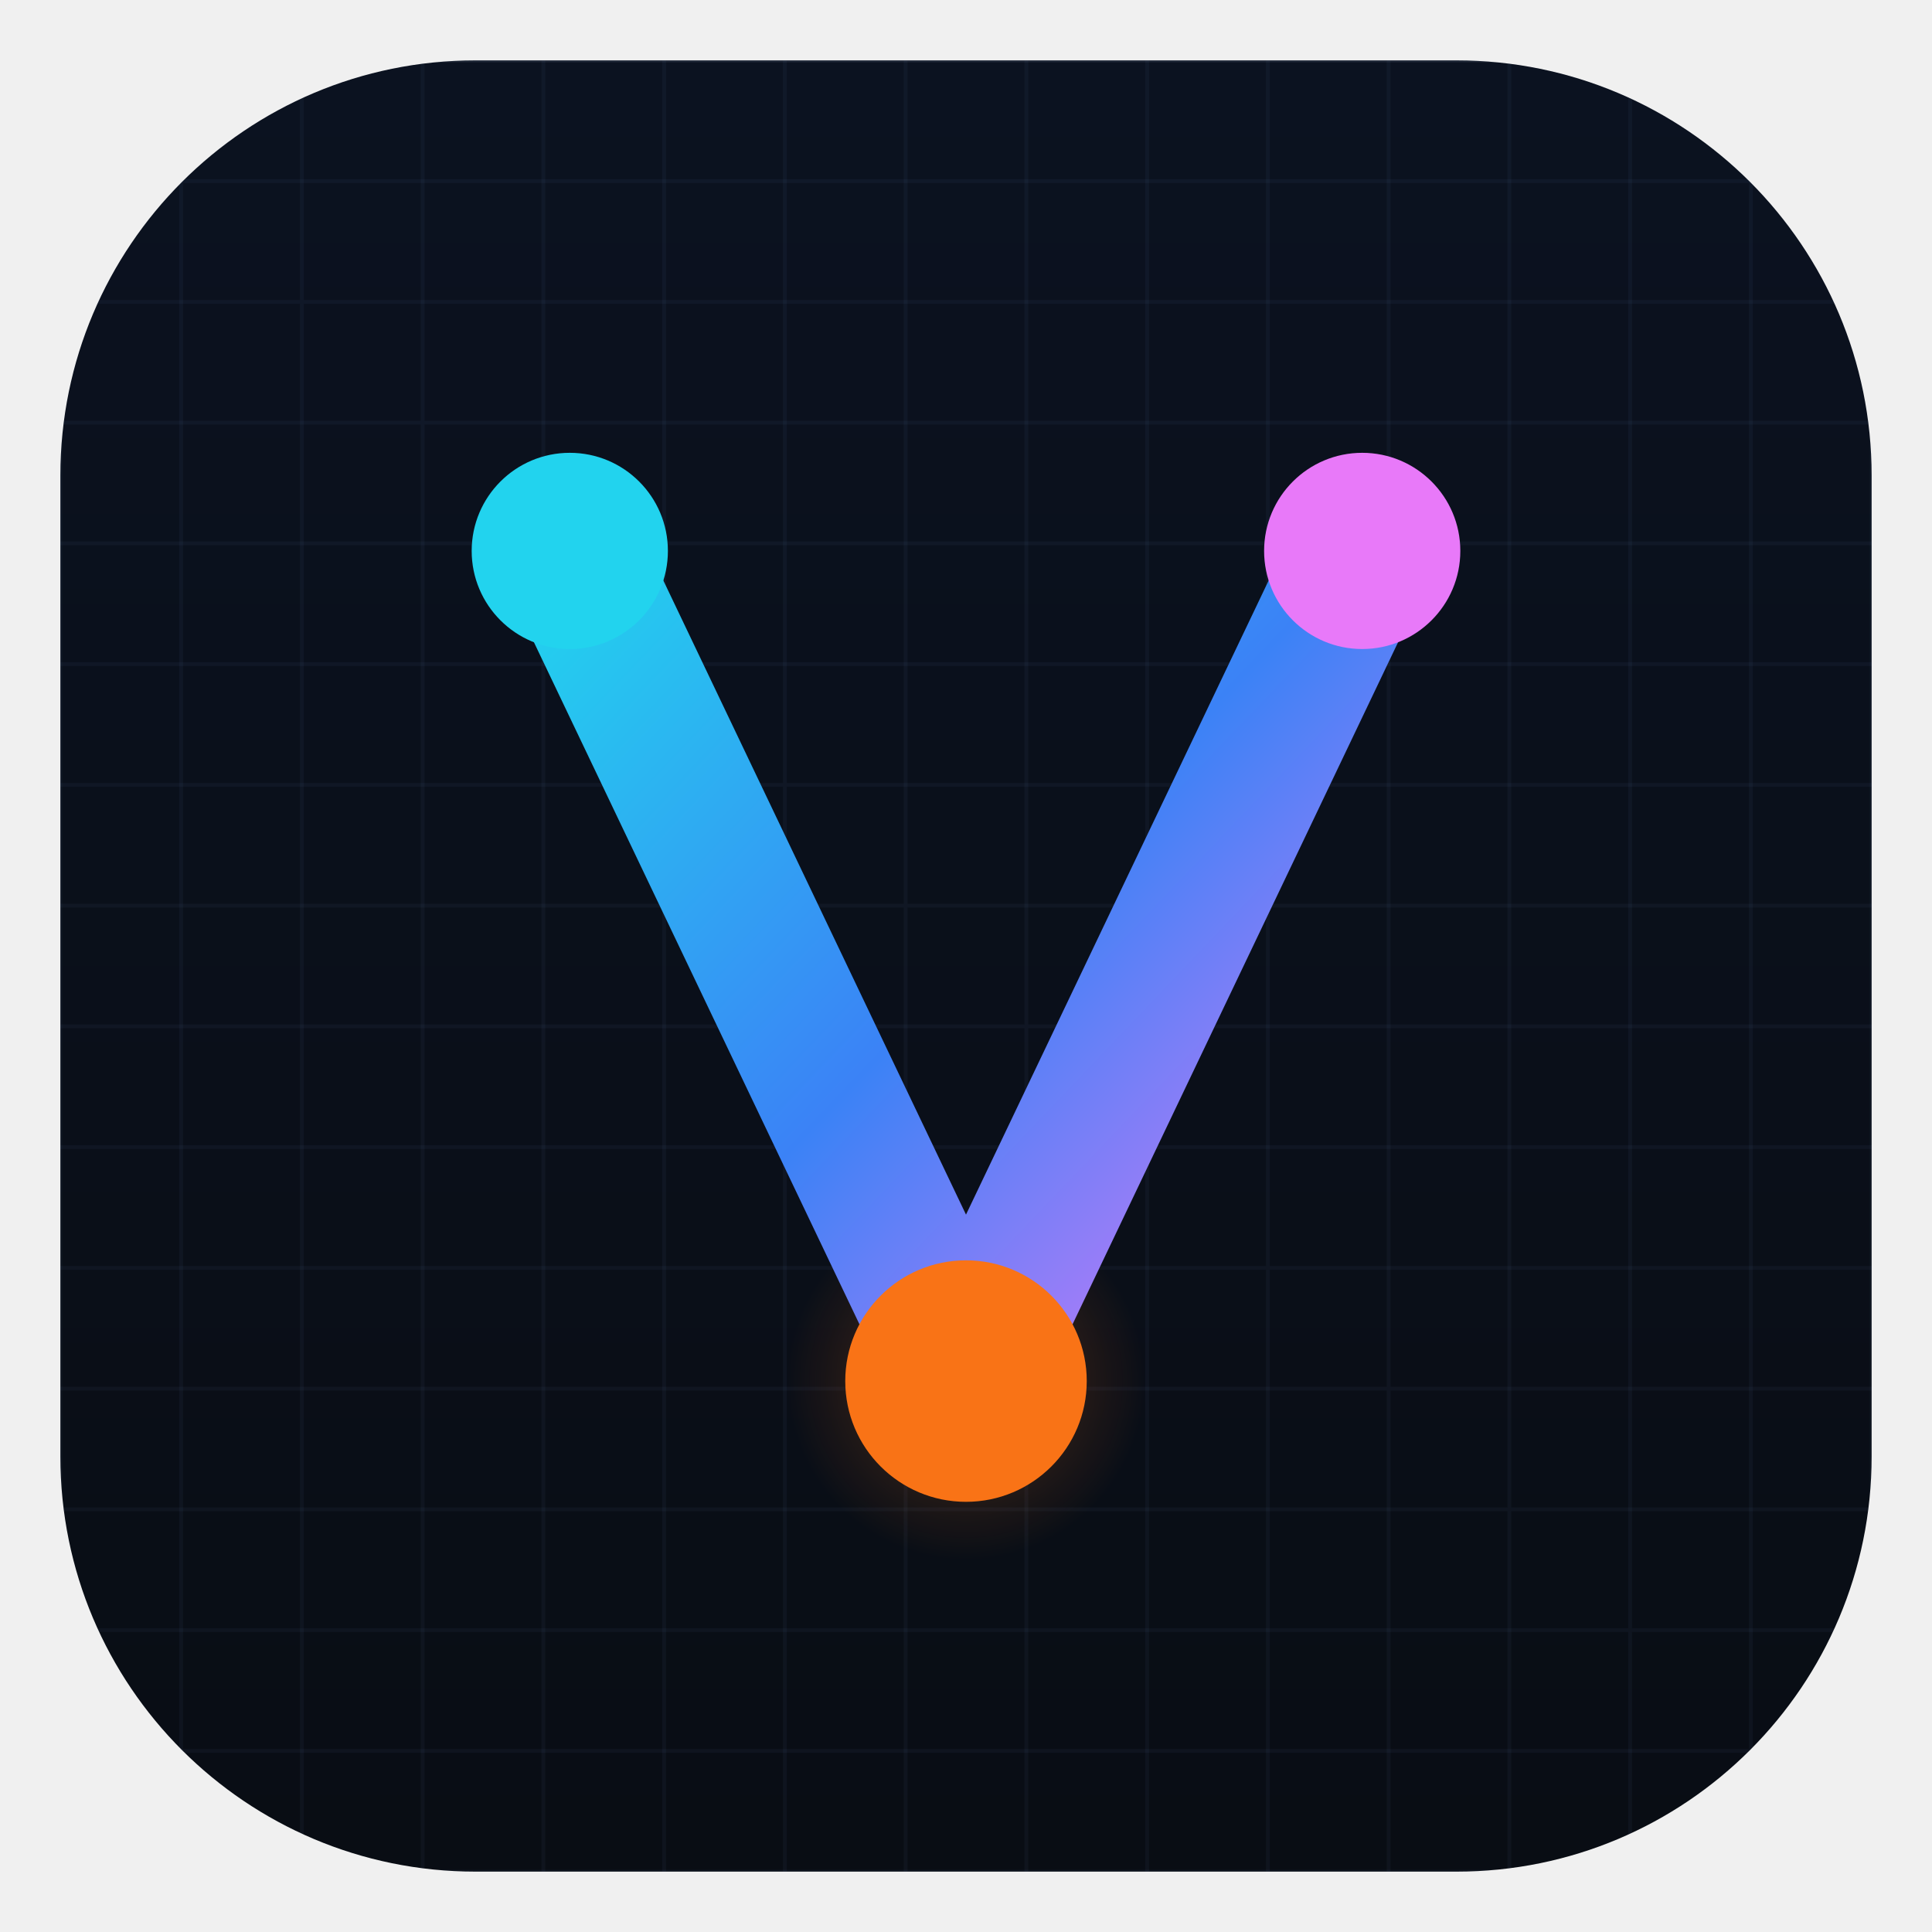
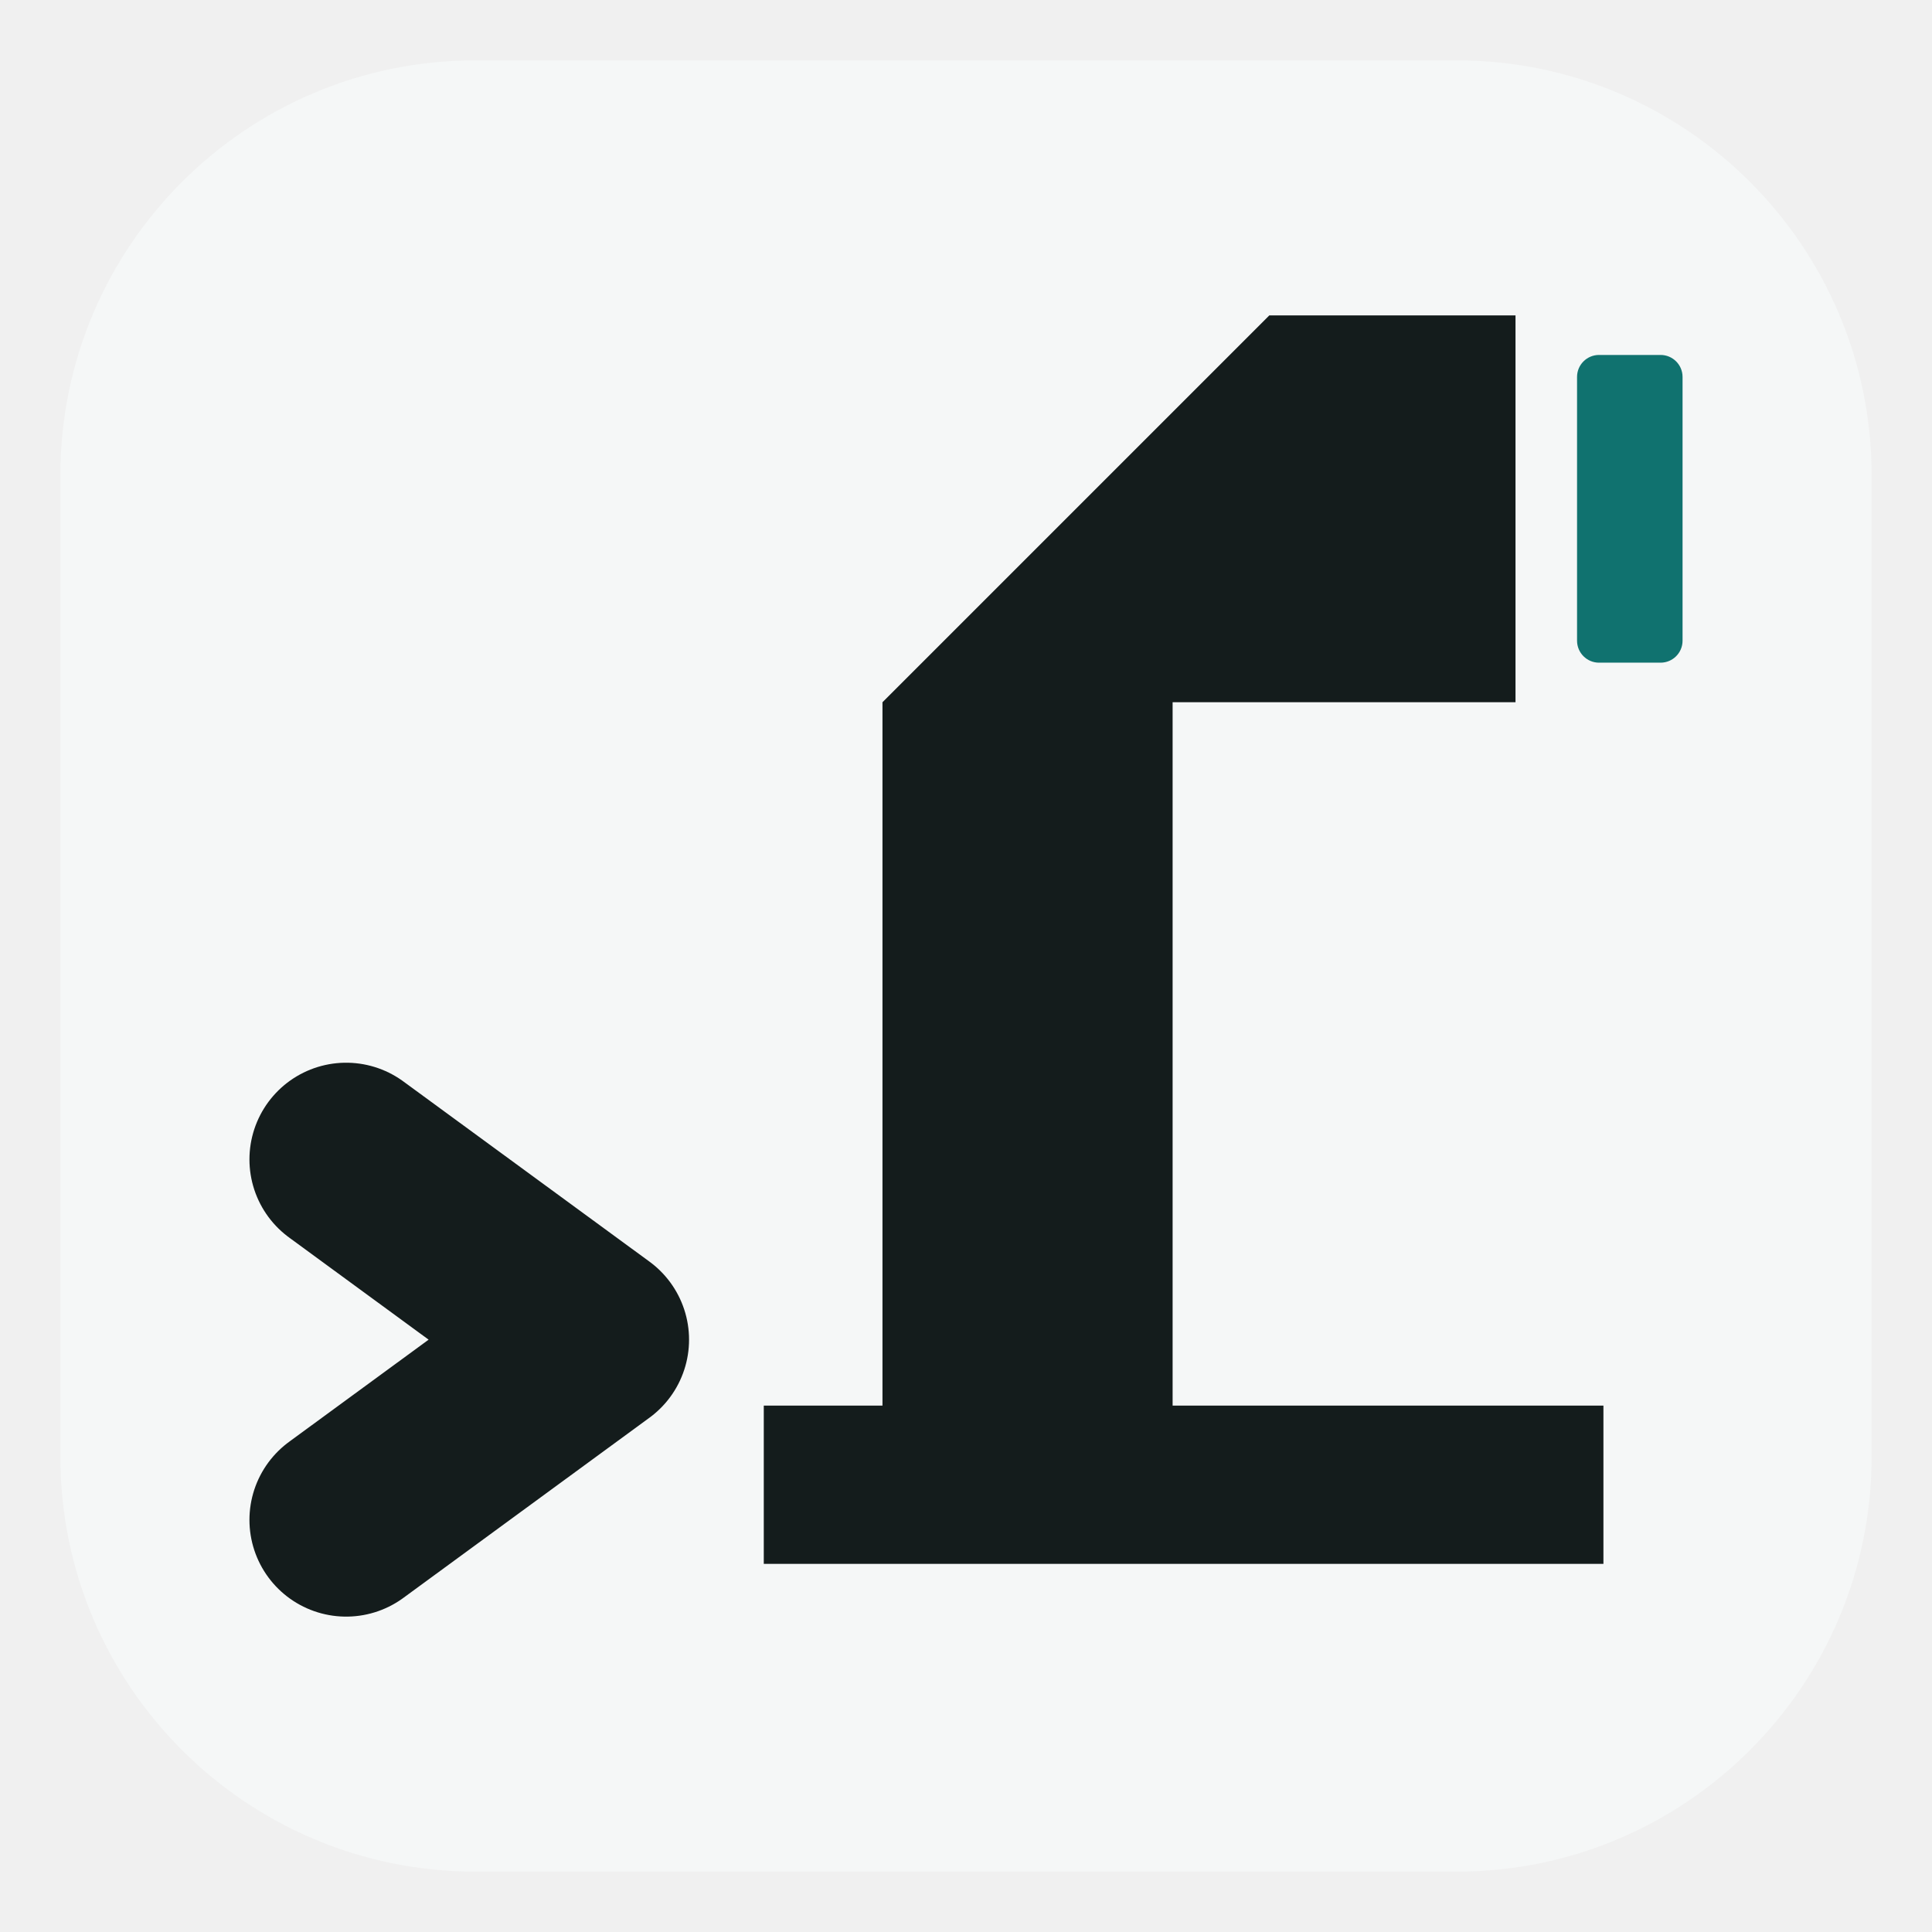
<svg xmlns="http://www.w3.org/2000/svg" viewBox="0 0 1024 1024" width="1024" height="1024">
-   <defs>
-     <linearGradient id="tile" x1="0" y1="0" x2="0" y2="1">
-       <stop offset="0" stop-color="#0B1220" />
-       <stop offset="1" stop-color="#090D14" />
-     </linearGradient>
-     <radialGradient id="apexGlow" cx="512" cy="732.0" r="95" gradientUnits="userSpaceOnUse">
-       <stop offset="0" stop-color="#F97316" stop-opacity="0.30" />
-       <stop offset="1" stop-color="#F97316" stop-opacity="0" />
-     </radialGradient>
-     <linearGradient id="markGrad" x1="0" y1="0" x2="1" y2="1">
-       <stop offset="0" stop-color="#22D3EE" />
-       <stop offset="0.5" stop-color="#3B82F6" />
-       <stop offset="1" stop-color="#E879F9" />
-     </linearGradient>
-     <clipPath id="tileClip">
-       <rect x="32" y="32" width="960" height="960" rx="220" />
-     </clipPath>
-   </defs>
-   <g clip-path="url(#tileClip)">
-     <rect x="32" y="32" width="960" height="960" fill="url(#tile)" />
-     <path d="M32 32V992M32 32H992" stroke="rgba(120,170,220,0.05)" stroke-width="2" />
-     <path d="M96 32V992M32 96H992" stroke="rgba(120,170,220,0.05)" stroke-width="2" />
-     <path d="M160 32V992M32 160H992" stroke="rgba(120,170,220,0.05)" stroke-width="2" />
-     <path d="M224 32V992M32 224H992" stroke="rgba(120,170,220,0.05)" stroke-width="2" />
-     <path d="M288 32V992M32 288H992" stroke="rgba(120,170,220,0.05)" stroke-width="2" />
-     <path d="M352 32V992M32 352H992" stroke="rgba(120,170,220,0.05)" stroke-width="2" />
-     <path d="M416 32V992M32 416H992" stroke="rgba(120,170,220,0.05)" stroke-width="2" />
-     <path d="M480 32V992M32 480H992" stroke="rgba(120,170,220,0.05)" stroke-width="2" />
-     <path d="M544 32V992M32 544H992" stroke="rgba(120,170,220,0.05)" stroke-width="2" />
-     <path d="M608 32V992M32 608H992" stroke="rgba(120,170,220,0.05)" stroke-width="2" />
-     <path d="M672 32V992M32 672H992" stroke="rgba(120,170,220,0.05)" stroke-width="2" />
-     <path d="M736 32V992M32 736H992" stroke="rgba(120,170,220,0.05)" stroke-width="2" />
-     <path d="M800 32V992M32 800H992" stroke="rgba(120,170,220,0.05)" stroke-width="2" />
-     <path d="M864 32V992M32 864H992" stroke="rgba(120,170,220,0.05)" stroke-width="2" />
-     <path d="M928 32V992M32 928H992" stroke="rgba(120,170,220,0.05)" stroke-width="2" />
-     <path d="M992 32V992M32 992H992" stroke="rgba(120,170,220,0.05)" stroke-width="2" />
-     <rect x="32" y="32" width="960" height="1" fill="#FFFFFF" fill-opacity="0.06" />
-     <circle cx="512" cy="732.0" r="95" fill="url(#apexGlow)" />
-   </g>
-   <g transform="translate(512 512) scale(1) translate(-512 -512)">
-     <path d="M302 292 L512 732 L722 292" fill="none" stroke="url(#markGrad)" stroke-width="76" stroke-linecap="round" stroke-linejoin="round" />
-     <circle cx="302" cy="292" r="52" fill="#22D3EE" />
-     <circle cx="722" cy="292" r="52" fill="#E879F9" />
-     <circle cx="512" cy="732" r="64" fill="#F97316" />
+   <rect x="32" y="32" width="960" height="960" rx="220" fill="#f5f7f7" />
+   <g transform="translate(512 512) scale(1.165) translate(-512 -512)">
+     <path fill="none" stroke="#141c1c" stroke-width="88" stroke-linecap="round" stroke-linejoin="round" d="M230 600L342 682L230 764" />
+     <rect fill="#141c1c" x="420" y="712" width="382" height="72" />
+     <path fill="#141c1c" d="M474 392L650 216H762V392H606V748H474Z" />
+     <rect fill="#10726f" x="790" y="234" width="48" height="140" rx="10" />
  </g>
</svg>
